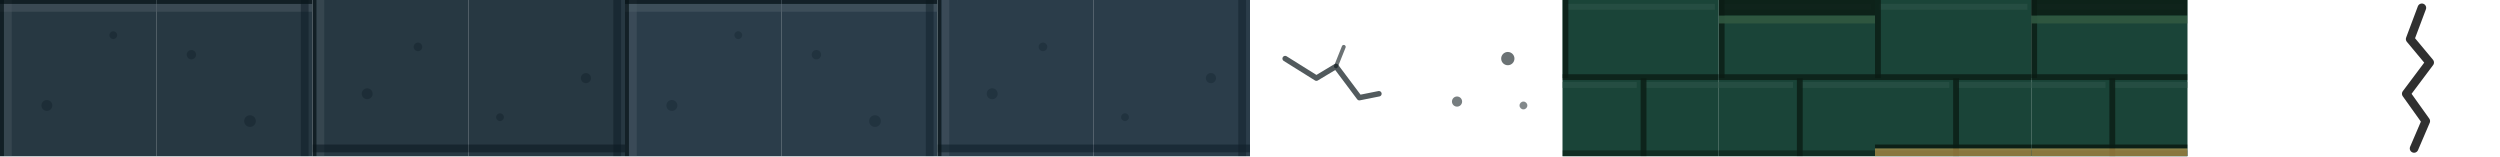
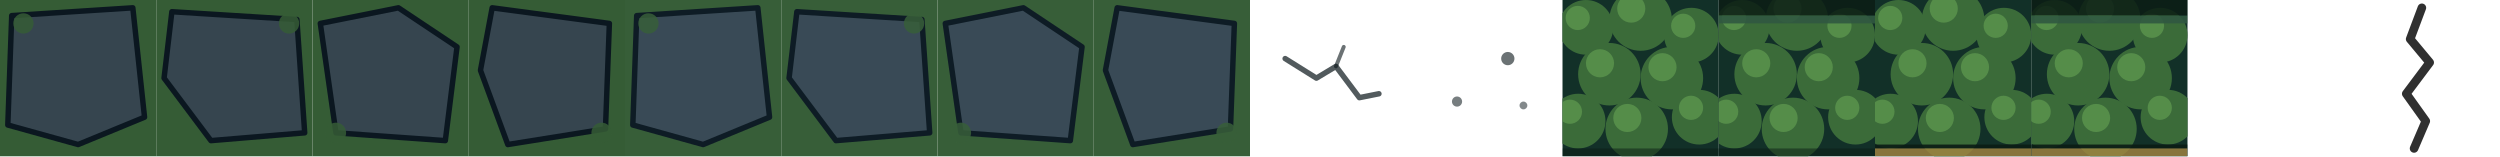
<svg xmlns="http://www.w3.org/2000/svg" viewBox="0 0 640 40" shape-rendering="geometricPrecision">
  <defs>
    <clipPath id="cell">
      <rect x="0" y="0" width="40" height="40" />
    </clipPath>
  </defs>
  <g transform="translate(0,0)" clip-path="url(#cell)">
-     <rect x="0" y="0" width="40" height="40" fill="#273842" />
-     <rect x="0" y="1" width="40" height="2" fill="#495760" opacity="0.55" />
-     <rect x="1" y="0" width="2" height="40" fill="#495760" opacity="0.45" />
-     <rect x="0" y="0" width="40" height="1" fill="#081418" opacity="0.7" />
-     <rect x="0" y="0" width="1" height="40" fill="#081418" opacity="0.7" />
-     <circle cx="12" cy="27" r="1.4" fill="#0c1a23" opacity="0.35" />
-     <circle cx="29" cy="9" r="1.0" fill="#0c1a23" opacity="0.35" />
+     <rect x="0" y="0" width="40" height="40" fill="#355c35" />
+     <path d="M3 4 L34 2 L37 30 L20 37 L2 32 Z" fill="#36454f" stroke="#0b1720" stroke-width="1.4" stroke-linejoin="round" />
+     <circle cx="6" cy="6" r="2.6" fill="#355c35" opacity="0.85" />
  </g>
  <g transform="translate(40,0)" clip-path="url(#cell)">
-     <rect x="0" y="0" width="40" height="40" fill="#273842" />
-     <rect x="0" y="1" width="40" height="2" fill="#495760" opacity="0.55" />
-     <rect x="37" y="0" width="2" height="40" fill="#0c1a23" opacity="0.5" />
-     <rect x="0" y="0" width="40" height="1" fill="#081418" opacity="0.7" />
-     <circle cx="9" cy="14" r="1.2" fill="#0c1a23" opacity="0.35" />
-     <circle cx="24" cy="31" r="1.5" fill="#0c1a23" opacity="0.35" />
+     <rect x="0" y="0" width="40" height="40" fill="#355c35" />
+     <path d="M4 3 L36 5 L38 34 L14 36 L2 20 Z" fill="#36454f" stroke="#0b1720" stroke-width="1.4" stroke-linejoin="round" />
+     <circle cx="34" cy="6" r="2.6" fill="#355c35" opacity="0.85" />
  </g>
  <g transform="translate(80,0)" clip-path="url(#cell)">
-     <rect x="0" y="0" width="40" height="40" fill="#273842" />
-     <rect x="1" y="0" width="2" height="40" fill="#495760" opacity="0.45" />
-     <rect x="0" y="37" width="40" height="2" fill="#0c1a23" opacity="0.6" />
-     <rect x="0" y="0" width="1" height="40" fill="#081418" opacity="0.7" />
-     <circle cx="27" cy="12" r="1.1" fill="#0c1a23" opacity="0.35" />
-     <circle cx="14" cy="24" r="1.4" fill="#0c1a23" opacity="0.35" />
+     <rect x="0" y="0" width="40" height="40" fill="#355c35" />
+     <path d="M2 6 L22 2 L37 12 L34 36 L6 34 Z" fill="#36454f" stroke="#0b1720" stroke-width="1.4" stroke-linejoin="round" />
+     <circle cx="6" cy="34" r="2.6" fill="#355c35" opacity="0.85" />
  </g>
  <g transform="translate(120,0)" clip-path="url(#cell)">
-     <rect x="0" y="0" width="40" height="40" fill="#273842" />
-     <rect x="0" y="37" width="40" height="2" fill="#0c1a23" opacity="0.6" />
-     <rect x="37" y="0" width="2" height="40" fill="#0c1a23" opacity="0.5" />
-     <circle cx="8" cy="30" r="1.0" fill="#0c1a23" opacity="0.35" />
-     <circle cx="30" cy="20" r="1.3" fill="#0c1a23" opacity="0.35" />
+     <rect x="0" y="0" width="40" height="40" fill="#355c35" />
+     <path d="M6 2 L36 6 L35 33 L10 37 L3 18 Z" fill="#36454f" stroke="#0b1720" stroke-width="1.4" stroke-linejoin="round" />
+     <circle cx="34" cy="34" r="2.6" fill="#355c35" opacity="0.85" />
  </g>
  <g transform="translate(160,0)" clip-path="url(#cell)">
-     <rect x="0" y="0" width="40" height="40" fill="#2b3d4a" />
-     <rect x="0" y="1" width="40" height="2" fill="#4c5b66" opacity="0.55" />
-     <rect x="1" y="0" width="2" height="40" fill="#4c5b66" opacity="0.45" />
-     <rect x="0" y="0" width="40" height="1" fill="#081418" opacity="0.7" />
-     <rect x="0" y="0" width="1" height="40" fill="#081418" opacity="0.7" />
-     <circle cx="12" cy="27" r="1.4" fill="#0f1f2a" opacity="0.35" />
-     <circle cx="29" cy="9" r="1.0" fill="#0f1f2a" opacity="0.35" />
+     <rect x="0" y="0" width="40" height="40" fill="#375e38" />
+     <path d="M3 4 L34 2 L37 30 L20 37 L2 32 Z" fill="#394a56" stroke="#0e1c25" stroke-width="1.4" stroke-linejoin="round" />
+     <circle cx="6" cy="6" r="2.6" fill="#375e38" opacity="0.85" />
  </g>
  <g transform="translate(200,0)" clip-path="url(#cell)">
-     <rect x="0" y="0" width="40" height="40" fill="#2b3d4a" />
-     <rect x="0" y="1" width="40" height="2" fill="#4c5b66" opacity="0.55" />
-     <rect x="37" y="0" width="2" height="40" fill="#0f1f2a" opacity="0.5" />
-     <rect x="0" y="0" width="40" height="1" fill="#081418" opacity="0.7" />
-     <circle cx="9" cy="14" r="1.2" fill="#0f1f2a" opacity="0.35" />
-     <circle cx="24" cy="31" r="1.5" fill="#0f1f2a" opacity="0.35" />
+     <rect x="0" y="0" width="40" height="40" fill="#375e38" />
+     <path d="M4 3 L36 5 L38 34 L14 36 L2 20 Z" fill="#394a56" stroke="#0e1c25" stroke-width="1.4" stroke-linejoin="round" />
+     <circle cx="34" cy="6" r="2.6" fill="#375e38" opacity="0.85" />
  </g>
  <g transform="translate(240,0)" clip-path="url(#cell)">
-     <rect x="0" y="0" width="40" height="40" fill="#2b3d4a" />
-     <rect x="1" y="0" width="2" height="40" fill="#4c5b66" opacity="0.45" />
-     <rect x="0" y="37" width="40" height="2" fill="#0f1f2a" opacity="0.6" />
-     <rect x="0" y="0" width="1" height="40" fill="#081418" opacity="0.7" />
-     <circle cx="27" cy="12" r="1.1" fill="#0f1f2a" opacity="0.35" />
-     <circle cx="14" cy="24" r="1.4" fill="#0f1f2a" opacity="0.35" />
+     <rect x="0" y="0" width="40" height="40" fill="#375e38" />
+     <path d="M2 6 L22 2 L37 12 L34 36 L6 34 Z" fill="#394a56" stroke="#0e1c25" stroke-width="1.4" stroke-linejoin="round" />
+     <circle cx="6" cy="34" r="2.6" fill="#375e38" opacity="0.85" />
  </g>
  <g transform="translate(280,0)" clip-path="url(#cell)">
-     <rect x="0" y="0" width="40" height="40" fill="#2b3d4a" />
-     <rect x="0" y="37" width="40" height="2" fill="#0f1f2a" opacity="0.6" />
-     <rect x="37" y="0" width="2" height="40" fill="#0f1f2a" opacity="0.5" />
-     <circle cx="8" cy="30" r="1.0" fill="#0f1f2a" opacity="0.35" />
-     <circle cx="30" cy="20" r="1.3" fill="#0f1f2a" opacity="0.35" />
+     <rect x="0" y="0" width="40" height="40" fill="#375e38" />
+     <path d="M6 2 L36 6 L35 33 L10 37 L3 18 Z" fill="#394a56" stroke="#0e1c25" stroke-width="1.4" stroke-linejoin="round" />
+     <circle cx="34" cy="34" r="2.6" fill="#375e38" opacity="0.85" />
  </g>
  <g transform="translate(320,0)" clip-path="url(#cell)">
    <polyline points="9,15 17,20 22,17 28,25 33,24" fill="none" stroke="#081418" stroke-width="1.4" stroke-linecap="round" stroke-linejoin="round" opacity="0.7" />
    <polyline points="22,17 24,12" fill="none" stroke="#081418" stroke-width="1" stroke-linecap="round" opacity="0.6" />
  </g>
  <g transform="translate(360,0)" clip-path="url(#cell)">
    <circle cx="26" cy="15" r="1.7" fill="#081418" opacity="0.6" />
    <circle cx="13" cy="26" r="1.3" fill="#081418" opacity="0.55" />
    <circle cx="30" cy="27" r="1.0" fill="#081418" opacity="0.5" />
  </g>
  <g transform="translate(400,0)" clip-path="url(#cell)">
-     <rect x="0" y="0" width="40" height="40" fill="#1a4438" />
-     <rect x="1" y="1" width="38" height="1.5" fill="#30564b" opacity="0.5" />
-     <rect x="21" y="21" width="38" height="1.5" fill="#30564b" opacity="0.5" />
-     <rect x="-19" y="21" width="38" height="1.5" fill="#30564b" opacity="0.5" />
-     <rect x="0" y="19" width="40" height="1.5" fill="#0a1c14" opacity="0.8" />
-     <rect x="0" y="0" width="1.5" height="20" fill="#0a1c14" opacity="0.8" />
-     <rect x="20" y="20" width="1.5" height="20" fill="#0a1c14" opacity="0.8" />
-     <rect x="0" y="38.5" width="40" height="1.5" fill="#0a1c14" opacity="0.6" />
+     <rect x="0" y="0" width="40" height="40" fill="#123028" />
+     <circle cx="6" cy="7" r="7" fill="#3b6b39" />
+     <circle cx="3.9" cy="4.6" r="3.1" fill="#5e984f" opacity="0.75" />
+     <circle cx="20" cy="5" r="8" fill="#3b6b39" />
+     <circle cx="17.6" cy="2.2" r="3.6" fill="#5e984f" opacity="0.75" />
+     <circle cx="33" cy="9" r="7" fill="#3b6b39" />
+     <circle cx="30.9" cy="6.6" r="3.1" fill="#5e984f" opacity="0.75" />
+     <circle cx="12" cy="19" r="8" fill="#3b6b39" />
+     <circle cx="9.6" cy="16.2" r="3.6" fill="#5e984f" opacity="0.75" />
+     <circle cx="28" cy="20" r="8" fill="#3b6b39" />
+     <circle cx="25.6" cy="17.2" r="3.6" fill="#5e984f" opacity="0.75" />
+     <circle cx="4" cy="31" r="7" fill="#3b6b39" />
+     <circle cx="1.9" cy="28.6" r="3.1" fill="#5e984f" opacity="0.75" />
+     <circle cx="19" cy="33" r="8" fill="#3b6b39" />
+     <circle cx="16.6" cy="30.2" r="3.6" fill="#5e984f" opacity="0.75" />
+     <circle cx="35" cy="30" r="7" fill="#3b6b39" />
+     <circle cx="32.9" cy="27.6" r="3.1" fill="#5e984f" opacity="0.75" />
+     <rect x="0" y="38" width="40" height="2" fill="#0a1c14" opacity="0.5" />
  </g>
  <g transform="translate(440,0)" clip-path="url(#cell)">
-     <rect x="0" y="0" width="40" height="40" fill="#1a4438" />
-     <rect x="1" y="1" width="38" height="1.5" fill="#30564b" opacity="0.5" />
-     <rect x="21" y="21" width="38" height="1.5" fill="#30564b" opacity="0.5" />
-     <rect x="-19" y="21" width="38" height="1.5" fill="#30564b" opacity="0.5" />
-     <rect x="0" y="19" width="40" height="1.5" fill="#0a1c14" opacity="0.8" />
-     <rect x="0" y="0" width="1.5" height="20" fill="#0a1c14" opacity="0.8" />
-     <rect x="20" y="20" width="1.5" height="20" fill="#0a1c14" opacity="0.8" />
-     <rect x="0" y="38.5" width="40" height="1.5" fill="#0a1c14" opacity="0.6" />
+     <rect x="0" y="0" width="40" height="40" fill="#123028" />
+     <circle cx="6" cy="7" r="7" fill="#3b6b39" />
+     <circle cx="3.9" cy="4.6" r="3.1" fill="#5e984f" opacity="0.75" />
+     <circle cx="20" cy="5" r="8" fill="#3b6b39" />
+     <circle cx="17.6" cy="2.2" r="3.6" fill="#5e984f" opacity="0.75" />
+     <circle cx="33" cy="9" r="7" fill="#3b6b39" />
+     <circle cx="30.9" cy="6.6" r="3.1" fill="#5e984f" opacity="0.75" />
+     <circle cx="12" cy="19" r="8" fill="#3b6b39" />
+     <circle cx="9.6" cy="16.2" r="3.6" fill="#5e984f" opacity="0.75" />
+     <circle cx="28" cy="20" r="8" fill="#3b6b39" />
+     <circle cx="25.6" cy="17.2" r="3.6" fill="#5e984f" opacity="0.75" />
+     <circle cx="4" cy="31" r="7" fill="#3b6b39" />
+     <circle cx="1.9" cy="28.6" r="3.1" fill="#5e984f" opacity="0.75" />
+     <circle cx="19" cy="33" r="8" fill="#3b6b39" />
+     <circle cx="16.6" cy="30.2" r="3.6" fill="#5e984f" opacity="0.75" />
+     <circle cx="35" cy="30" r="7" fill="#3b6b39" />
+     <circle cx="32.9" cy="27.6" r="3.1" fill="#5e984f" opacity="0.75" />
+     <rect x="0" y="38" width="40" height="2" fill="#0a1c14" opacity="0.5" />
    <rect x="0" y="0" width="40" height="4" fill="#0a1c14" opacity="0.85" />
    <rect x="0" y="4" width="40" height="2" fill="#305840" opacity="0.9" />
  </g>
  <g transform="translate(480,0)" clip-path="url(#cell)">
-     <rect x="0" y="0" width="40" height="40" fill="#1a4438" />
-     <rect x="1" y="1" width="38" height="1.5" fill="#30564b" opacity="0.5" />
-     <rect x="21" y="21" width="38" height="1.5" fill="#30564b" opacity="0.5" />
-     <rect x="-19" y="21" width="38" height="1.5" fill="#30564b" opacity="0.5" />
-     <rect x="0" y="19" width="40" height="1.5" fill="#0a1c14" opacity="0.8" />
-     <rect x="0" y="0" width="1.5" height="20" fill="#0a1c14" opacity="0.8" />
-     <rect x="20" y="20" width="1.5" height="20" fill="#0a1c14" opacity="0.8" />
-     <rect x="0" y="38.5" width="40" height="1.5" fill="#0a1c14" opacity="0.6" />
+     <rect x="0" y="0" width="40" height="40" fill="#123028" />
+     <circle cx="6" cy="7" r="7" fill="#3b6b39" />
+     <circle cx="3.9" cy="4.6" r="3.1" fill="#5e984f" opacity="0.75" />
+     <circle cx="20" cy="5" r="8" fill="#3b6b39" />
+     <circle cx="17.6" cy="2.2" r="3.6" fill="#5e984f" opacity="0.75" />
+     <circle cx="33" cy="9" r="7" fill="#3b6b39" />
+     <circle cx="30.9" cy="6.6" r="3.1" fill="#5e984f" opacity="0.75" />
+     <circle cx="12" cy="19" r="8" fill="#3b6b39" />
+     <circle cx="9.6" cy="16.2" r="3.6" fill="#5e984f" opacity="0.75" />
+     <circle cx="28" cy="20" r="8" fill="#3b6b39" />
+     <circle cx="25.6" cy="17.2" r="3.6" fill="#5e984f" opacity="0.75" />
+     <circle cx="4" cy="31" r="7" fill="#3b6b39" />
+     <circle cx="1.9" cy="28.6" r="3.1" fill="#5e984f" opacity="0.75" />
+     <circle cx="19" cy="33" r="8" fill="#3b6b39" />
+     <circle cx="16.6" cy="30.2" r="3.6" fill="#5e984f" opacity="0.75" />
+     <circle cx="35" cy="30" r="7" fill="#3b6b39" />
+     <circle cx="32.9" cy="27.6" r="3.1" fill="#5e984f" opacity="0.75" />
+     <rect x="0" y="38" width="40" height="2" fill="#0a1c14" opacity="0.5" />
    <rect x="0" y="37" width="40" height="1" fill="#0a1c14" opacity="0.9" />
    <rect x="0" y="38" width="40" height="2" fill="#d8a850" opacity="0.6" />
  </g>
  <g transform="translate(520,0)" clip-path="url(#cell)">
-     <rect x="0" y="0" width="40" height="40" fill="#1a4438" />
-     <rect x="1" y="1" width="38" height="1.5" fill="#30564b" opacity="0.5" />
-     <rect x="21" y="21" width="38" height="1.5" fill="#30564b" opacity="0.5" />
-     <rect x="-19" y="21" width="38" height="1.5" fill="#30564b" opacity="0.5" />
-     <rect x="0" y="19" width="40" height="1.5" fill="#0a1c14" opacity="0.8" />
-     <rect x="0" y="0" width="1.5" height="20" fill="#0a1c14" opacity="0.8" />
-     <rect x="20" y="20" width="1.5" height="20" fill="#0a1c14" opacity="0.8" />
-     <rect x="0" y="38.5" width="40" height="1.5" fill="#0a1c14" opacity="0.6" />
+     <rect x="0" y="0" width="40" height="40" fill="#123028" />
+     <circle cx="6" cy="7" r="7" fill="#3b6b39" />
+     <circle cx="3.9" cy="4.6" r="3.1" fill="#5e984f" opacity="0.75" />
+     <circle cx="20" cy="5" r="8" fill="#3b6b39" />
+     <circle cx="17.6" cy="2.2" r="3.6" fill="#5e984f" opacity="0.75" />
+     <circle cx="33" cy="9" r="7" fill="#3b6b39" />
+     <circle cx="30.9" cy="6.6" r="3.1" fill="#5e984f" opacity="0.75" />
+     <circle cx="12" cy="19" r="8" fill="#3b6b39" />
+     <circle cx="9.6" cy="16.2" r="3.6" fill="#5e984f" opacity="0.75" />
+     <circle cx="28" cy="20" r="8" fill="#3b6b39" />
+     <circle cx="25.6" cy="17.2" r="3.6" fill="#5e984f" opacity="0.75" />
+     <circle cx="4" cy="31" r="7" fill="#3b6b39" />
+     <circle cx="1.9" cy="28.6" r="3.1" fill="#5e984f" opacity="0.75" />
+     <circle cx="19" cy="33" r="8" fill="#3b6b39" />
+     <circle cx="16.6" cy="30.2" r="3.6" fill="#5e984f" opacity="0.75" />
+     <circle cx="35" cy="30" r="7" fill="#3b6b39" />
+     <circle cx="32.9" cy="27.6" r="3.1" fill="#5e984f" opacity="0.75" />
+     <rect x="0" y="38" width="40" height="2" fill="#0a1c14" opacity="0.5" />
    <rect x="0" y="0" width="40" height="4" fill="#0a1c14" opacity="0.85" />
    <rect x="0" y="4" width="40" height="2" fill="#305840" opacity="0.9" />
    <rect x="0" y="37" width="40" height="1" fill="#0a1c14" opacity="0.9" />
    <rect x="0" y="38" width="40" height="2" fill="#d8a850" opacity="0.6" />
  </g>
  <g transform="translate(560,0)" clip-path="url(#cell)">
    
  </g>
  <g transform="translate(600,0)" clip-path="url(#cell)">
    <polyline points="20,2 17,10 22,16 16,24 21,31 18,38" fill="none" stroke="#1a1a1a" stroke-width="2.2" stroke-linecap="round" stroke-linejoin="round" opacity="0.9" />
    <polyline points="17,10 11,13 M22,16 28,18 M16,24 10,27 M21,31 27,33" fill="none" stroke="#1a1a1a" stroke-width="1.4" stroke-linecap="round" opacity="0.8" />
  </g>
</svg>
